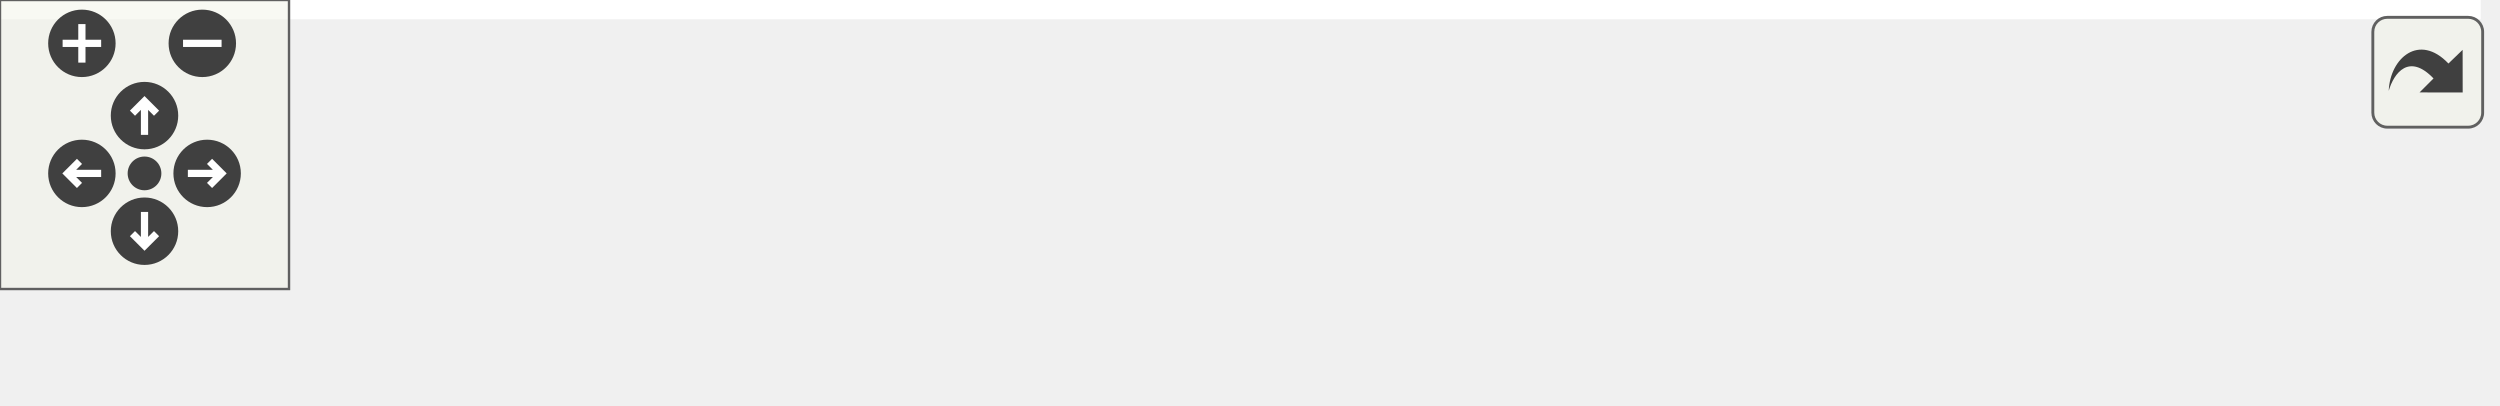
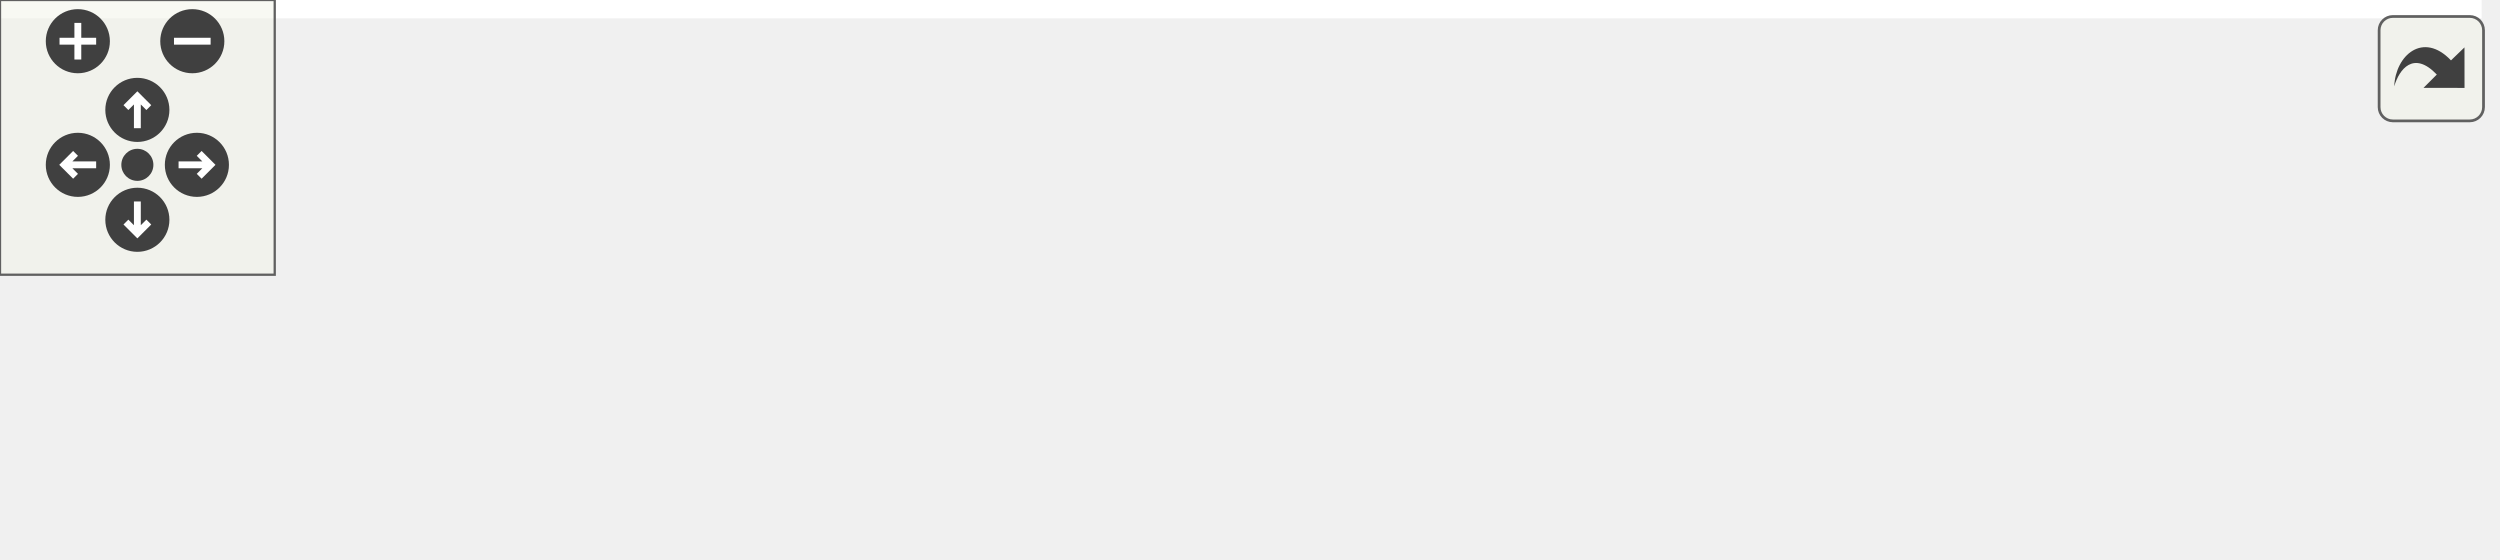
<svg xmlns="http://www.w3.org/2000/svg" xmlns:xlink="http://www.w3.org/1999/xlink" id="main" version="1.1" xml:space="preserve">
  <style type="text/css">
.edge:hover path { stroke: red; }
.edge:hover polygon { stroke: red; fill: red; }
</style>
  <defs>
    <circle id="rim" cx="0" cy="0" r="7" />
    <circle id="rim2" cx="0" cy="0" r="3.5" />
    <g id="zoomPlus">
      <use xlink:href="#rim" fill="#404040">
        <set attributeName="fill" to="#808080" begin="zoomplus.mouseover" end="zoomplus.mouseout" />
      </use>
      <path d="M-4,0h8M0,-4v8" fill="none" stroke="white" stroke-width="1.5" pointer-events="none" />
    </g>
    <g id="zoomMin">
      <use xlink:href="#rim" fill="#404040">
        <set attributeName="fill" to="#808080" begin="zoomminus.mouseover" end="zoomminus.mouseout" />
      </use>
      <path d="M-4,0h8" fill="none" stroke="white" stroke-width="1.5" pointer-events="none" />
    </g>
    <g id="dirArrow">
      <path fill="none" stroke="white" stroke-width="1.5" d="M0,-3.0v7 M-2.5,-0.5L0,-3.0L2.5,-0.5" />
    </g>
    <g id="resetDef">
      <use xlink:href="#rim2" fill="#404040">
        <set attributeName="fill" to="#808080" begin="reset.mouseover" end="reset.mouseout" />
      </use>
    </g>
  </defs>
  <svg id="graph" class="graph">
    <g id="viewport">
-       <polygon fill="white" stroke="none" points="-4,4 -4,-24 515,-24 515,4 -4,4" />
+       <polygon fill="white" stroke="none" points="-4,4 -4,-62 542,-62 542,4 -4,4" />
      <g id="node1" class="node">
        <g id="a_node1">
          <a xlink:title=" ">
-             <polygon fill="#bfbfbf" stroke="black" points="331,-0.5 331,-19.5 511,-19.5 511,-0.5 331,-0.5" />
-             <text text-anchor="middle" x="421" y="-7.5" font-family="Helvetica,sans-Serif" font-size="10.00">WordQuizzle.WordQuizzleClient.login</text>
+             <polygon fill="#bfbfbf" stroke="black" points="358,-19.5 358,-38.5 538,-38.5 538,-19.5 358,-19.5" />
+             <text text-anchor="middle" x="448" y="-26.5" font-family="Helvetica,sans-Serif" font-size="10.00">WordQuizzle.WordQuizzleClient.login</text>
          </a>
        </g>
      </g>
      <g id="node2" class="node">
        <g id="a_node2">
-           <a xlink:href="class_word_quizzle_1_1_w_q_cli.html#a318ef86f91a825da4ff4684bd3332a6b" target="_top" xlink:title=" ">
-             <polygon fill="white" stroke="black" points="164,-0.5 164,-19.5 295,-19.5 295,-0.5 164,-0.5" />
-             <text text-anchor="middle" x="229.5" y="-7.5" font-family="Helvetica,sans-Serif" font-size="10.00">WordQuizzle.WQCli.parse</text>
+           <a xlink:href="class_word_quizzle_1_1_w_q_gui.html#aad977af8a8393382e53bc94a76605a3b" target="_top" xlink:title=" ">
+             <polygon fill="white" stroke="black" points="164,-38.5 164,-57.5 322,-57.5 322,-38.5 164,-38.5" />
+             <text text-anchor="middle" x="243" y="-45.5" font-family="Helvetica,sans-Serif" font-size="10.00">WordQuizzle.WQGui.makeLogin</text>
          </a>
        </g>
      </g>
      <g id="edge1" class="edge">
-         <path fill="none" stroke="midnightblue" d="M320.663,-10C312.034,-10 303.456,-10 295.216,-10" />
-         <polygon fill="midnightblue" stroke="midnightblue" points="320.799,-13.5 330.799,-10 320.799,-6.5 320.799,-13.5" />
+         <path fill="none" stroke="midnightblue" d="M347.854,-38.28C339.222,-39.088 330.568,-39.898 322.14,-40.686" />
+         <polygon fill="midnightblue" stroke="midnightblue" points="348.331,-41.75 357.961,-37.334 347.679,-34.781 348.331,-41.75" />
      </g>
      <g id="node3" class="node">
        <g id="a_node3">
+           <a xlink:href="class_word_quizzle_1_1_w_q_cli.html#a318ef86f91a825da4ff4684bd3332a6b" target="_top" xlink:title=" ">
+             <polygon fill="white" stroke="black" points="177.5,-0.5 177.5,-19.5 308.5,-19.5 308.5,-0.5 177.5,-0.5" />
+             <text text-anchor="middle" x="243" y="-7.5" font-family="Helvetica,sans-Serif" font-size="10.00">WordQuizzle.WQCli.parse</text>
+           </a>
+         </g>
+       </g>
+       <g id="edge2" class="edge">
+         <path fill="none" stroke="midnightblue" d="M347.793,-19.715C334.464,-18.467 321.081,-17.215 308.566,-16.043" />
+         <polygon fill="midnightblue" stroke="midnightblue" points="347.679,-23.219 357.961,-20.666 348.331,-16.25 347.679,-23.219" />
+       </g>
+       <g id="node4" class="node">
+         <g id="a_node4">
          <a xlink:href="class_word_quizzle_1_1_w_q_cli.html#a7c2d51051cc7f1b20c57c1424d3b7727" target="_top" xlink:title=" ">
            <polygon fill="white" stroke="black" points="0,-0.5 0,-19.5 128,-19.5 128,-0.5 0,-0.5" />
            <text text-anchor="middle" x="64" y="-7.5" font-family="Helvetica,sans-Serif" font-size="10.00">WordQuizzle.WQCli.main</text>
          </a>
        </g>
      </g>
-       <g id="edge2" class="edge">
-         <path fill="none" stroke="midnightblue" d="M153.844,-10C145.234,-10 136.518,-10 128.082,-10" />
-         <polygon fill="midnightblue" stroke="midnightblue" points="153.881,-13.5 163.88,-10 153.88,-6.5 153.881,-13.5" />
+       <g id="edge3" class="edge">
+         <path fill="none" stroke="midnightblue" d="M167.095,-10C154.179,-10 140.867,-10 128.295,-10" />
+         <polygon fill="midnightblue" stroke="midnightblue" points="167.348,-13.5 177.348,-10 167.348,-6.5 167.348,-13.5" />
      </g>
    </g>
  </svg>
  <g id="navigator" transform="translate(0 0)" fill="#404254">
    <rect fill="#f2f5e9" fill-opacity="0.5" stroke="#606060" stroke-width=".5" x="0" y="0" width="60" height="60" />
    <use id="zoomplus" xlink:href="#zoomPlus" x="17" y="9" />
    <use id="zoomminus" xlink:href="#zoomMin" x="42" y="9" />
    <use id="reset" xlink:href="#resetDef" x="30" y="36" />
    <g id="arrowUp" xlink:href="#dirArrow" transform="translate(30 24)">
      <use xlink:href="#rim" fill="#404040">
        <set attributeName="fill" to="#808080" begin="arrowUp.mouseover" end="arrowUp.mouseout" />
      </use>
      <path fill="none" stroke="white" stroke-width="1.5" d="M0,-3.0v7 M-2.5,-0.5L0,-3.0L2.5,-0.5" />
    </g>
    <g id="arrowRight" xlink:href="#dirArrow" transform="rotate(90) translate(36 -43)">
      <use xlink:href="#rim" fill="#404040">
        <set attributeName="fill" to="#808080" begin="arrowRight.mouseover" end="arrowRight.mouseout" />
      </use>
      <path fill="none" stroke="white" stroke-width="1.5" d="M0,-3.0v7 M-2.5,-0.5L0,-3.0L2.5,-0.5" />
    </g>
    <g id="arrowDown" xlink:href="#dirArrow" transform="rotate(180) translate(-30 -48)">
      <use xlink:href="#rim" fill="#404040">
        <set attributeName="fill" to="#808080" begin="arrowDown.mouseover" end="arrowDown.mouseout" />
      </use>
      <path fill="none" stroke="white" stroke-width="1.5" d="M0,-3.0v7 M-2.5,-0.5L0,-3.0L2.5,-0.5" />
    </g>
    <g id="arrowLeft" xlink:href="#dirArrow" transform="rotate(270) translate(-36 17)">
      <use xlink:href="#rim" fill="#404040">
        <set attributeName="fill" to="#808080" begin="arrowLeft.mouseover" end="arrowLeft.mouseout" />
      </use>
      <path fill="none" stroke="white" stroke-width="1.5" d="M0,-3.0v7 M-2.5,-0.5L0,-3.0L2.5,-0.5" />
    </g>
  </g>
  <svg viewBox="0 0 15 15" width="100%" height="30px" preserveAspectRatio="xMaxYMin meet">
    <g id="arrow_out" transform="scale(0.3 0.3)">
      <a xlink:href="class_word_quizzle_1_1_word_quizzle_client_aa87c179f3a0a6ab57c2b74960c95a626_icgraph_org.svg" target="_base">
        <rect id="button" ry="5" rx="5" y="6" x="6" height="38" width="38" fill="#f2f5e9" fill-opacity="0.5" stroke="#606060" stroke-width="1.0" />
        <path id="arrow" d="M 11.5,31.437 C 11.94,20.098 22.043,11.323 32.159,21.979 L 37.069,17.246 C 37.069,17.246 37.088,32 37.088,32 L 22.16,31.978 C 22.16,31.978 26.998,27.14 26.998,27.14 C 18.529,18.264 13.292,25.23 11.5,31.437 z" style="fill:#404040;" />
      </a>
    </g>
  </svg>
</svg>
